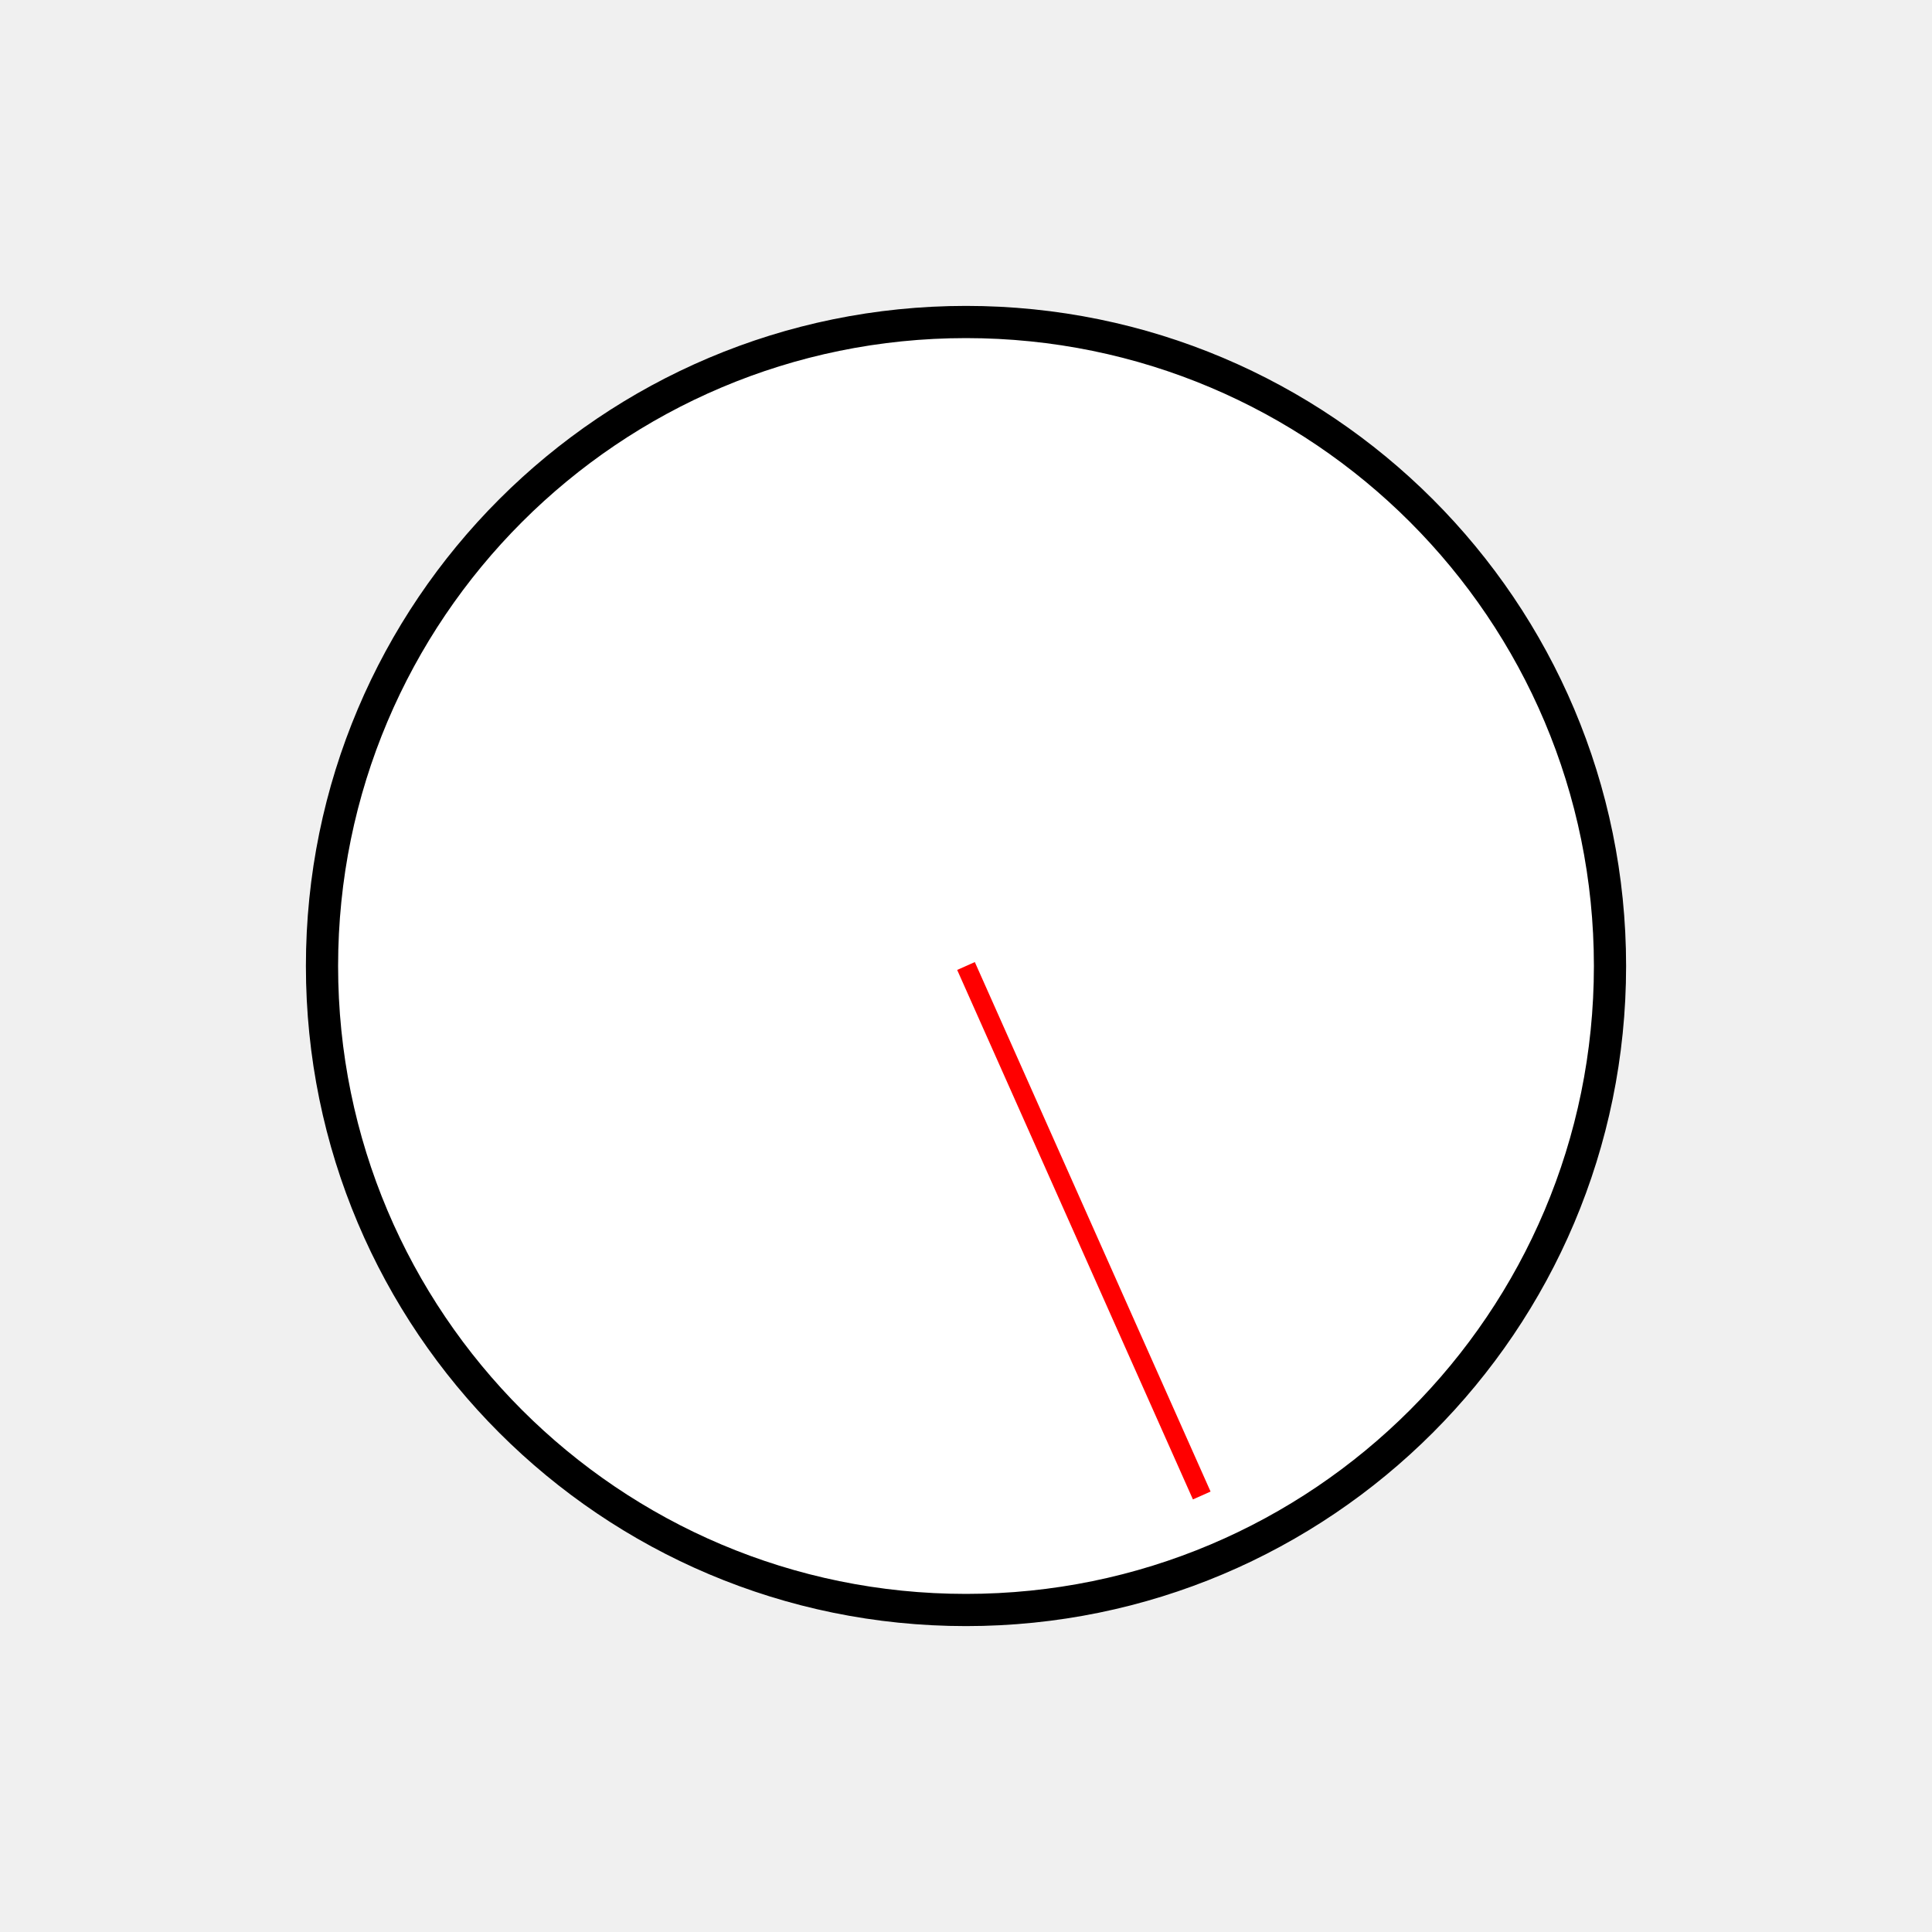
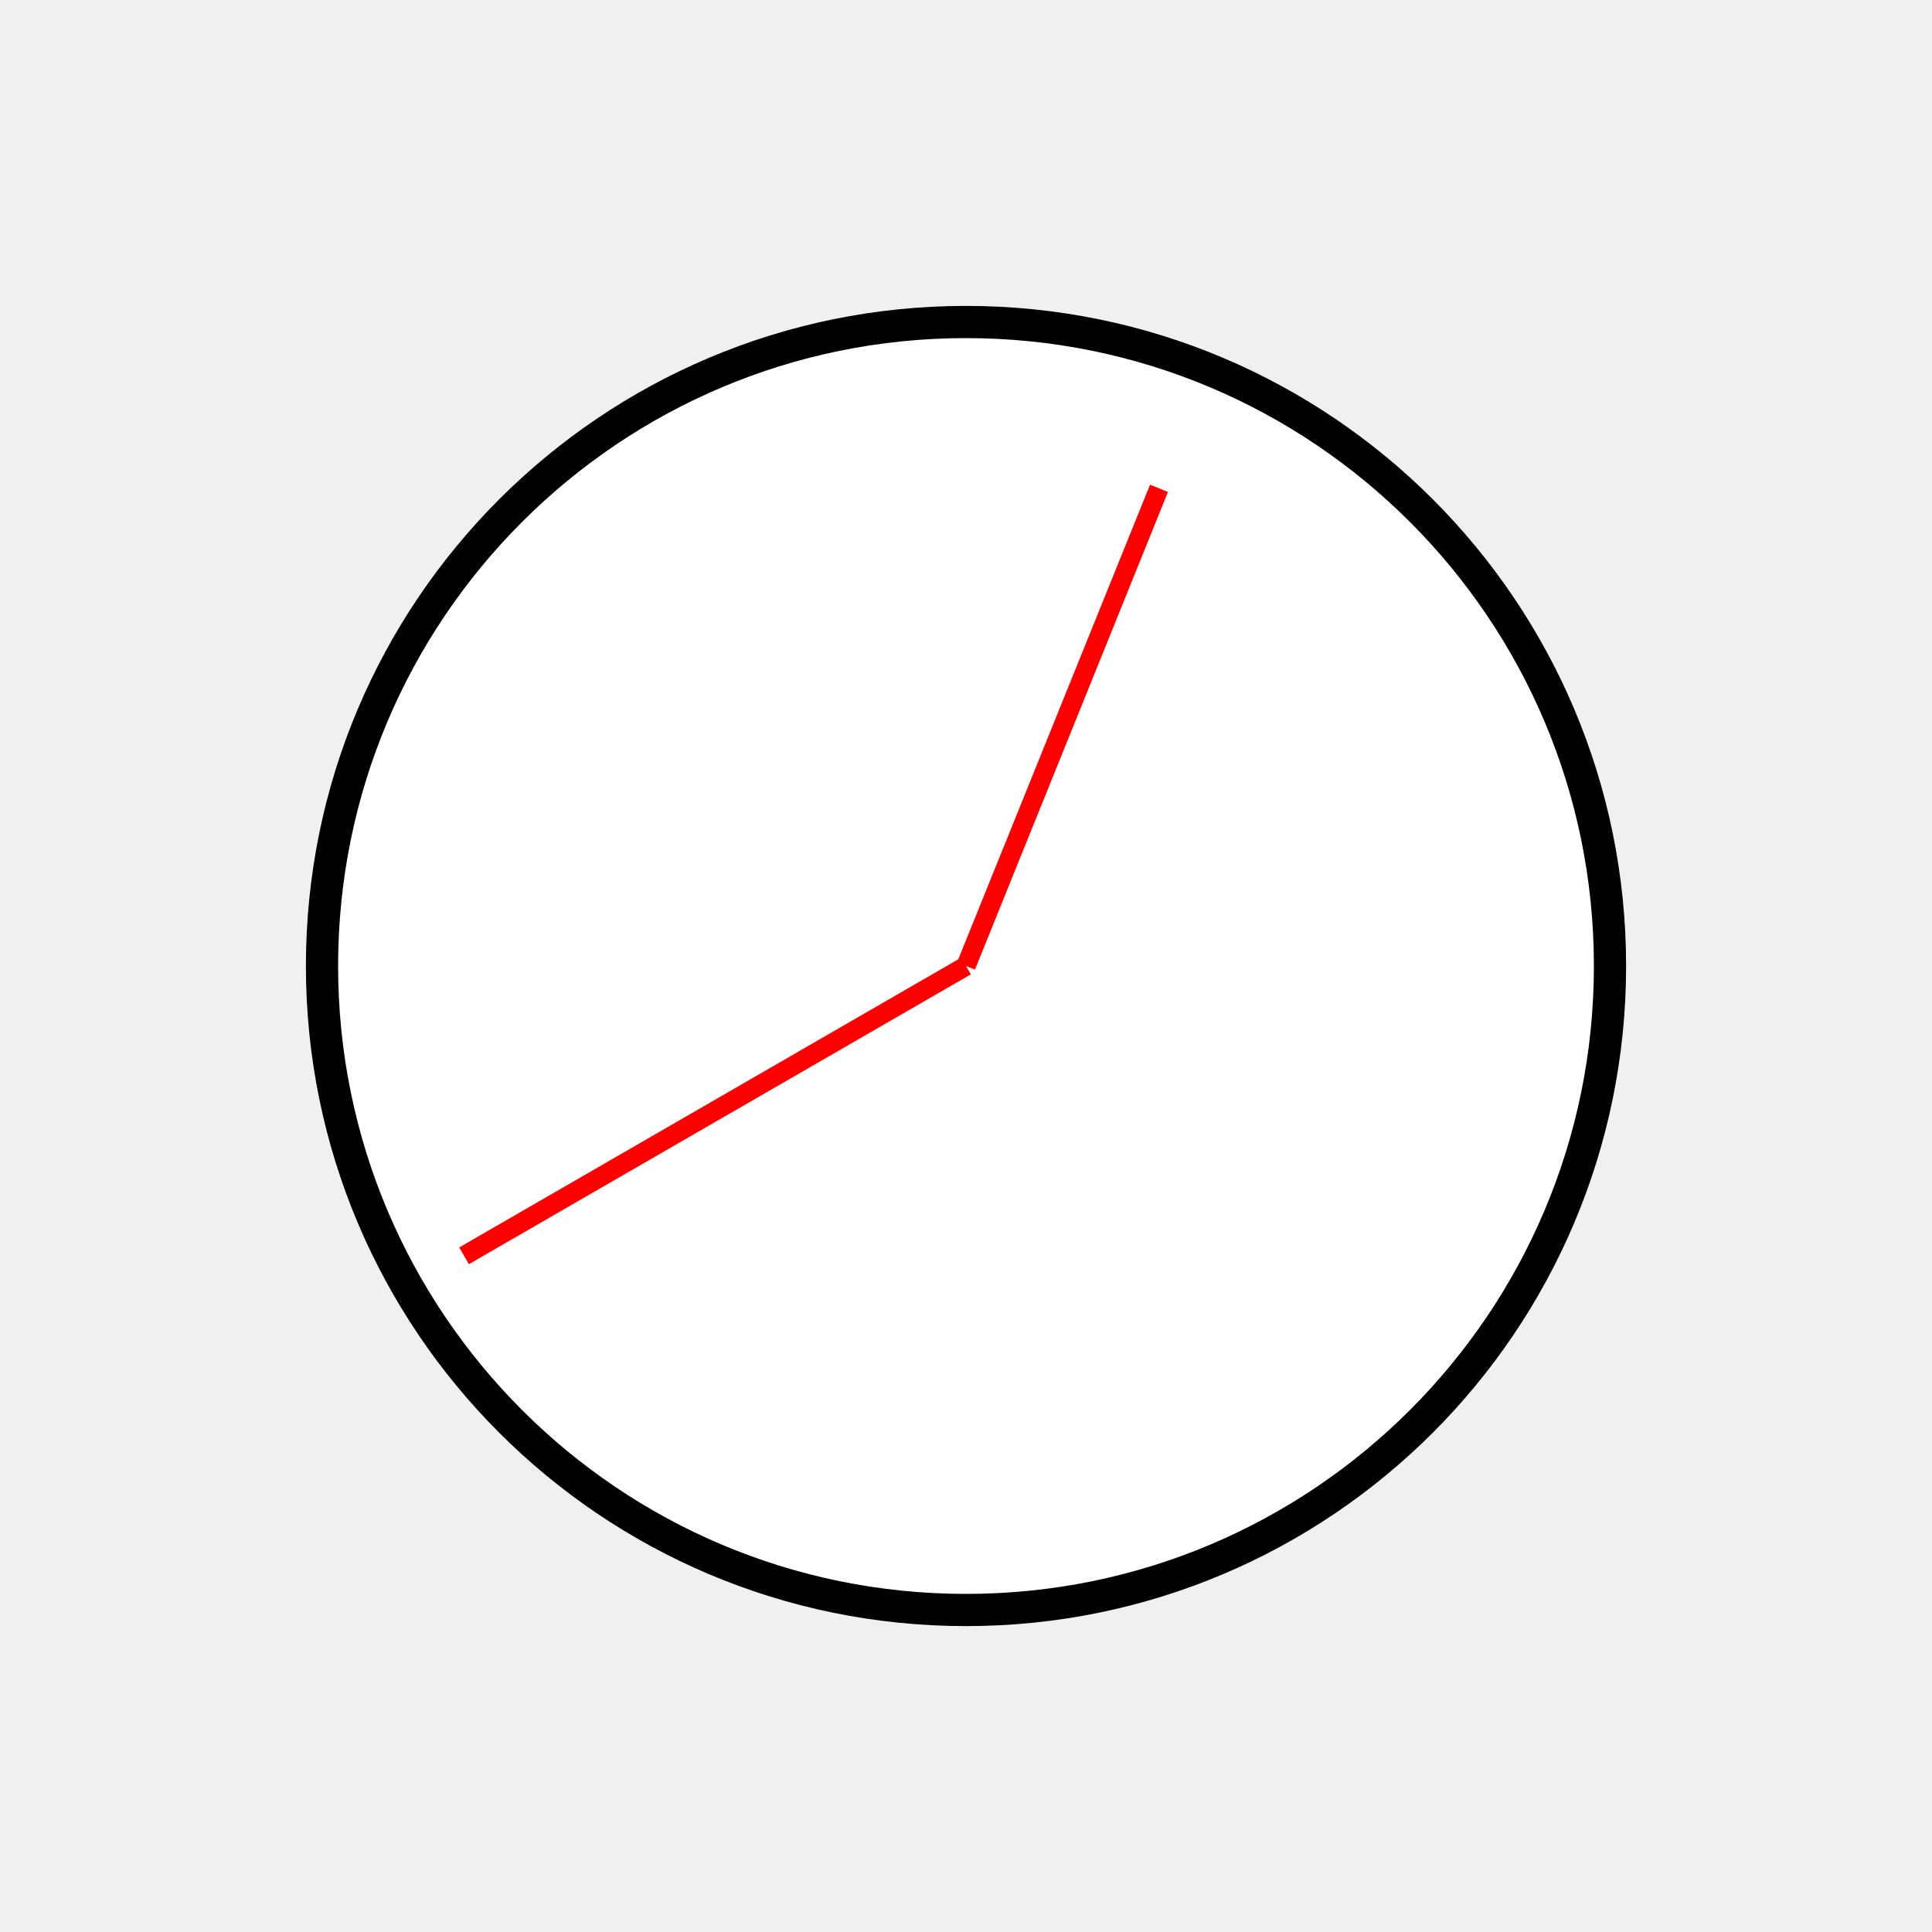
<svg xmlns="http://www.w3.org/2000/svg" width="100%" height="100%" viewBox="0 0 300 300" version="2.0">
  <circle cx="150" cy="150" r="100" style="fill:#fff;stroke:#000;stroke-width:5px;" />
-   <line x1="150" y1="150" x2="186.606" y2="232.219" style="fill:none;stroke:#f00;stroke-width:3px;" />"</svg>
+   <line x1="150" y1="150" x2="72.058" y2="195.000" style="fill:none;stroke:#f00;stroke-width:3px;" />
+   <line x1="150" y1="150" x2="179.969" y2="75.825" style="fill:none;stroke:#f00;stroke-width:3px;" />
+ </svg>
